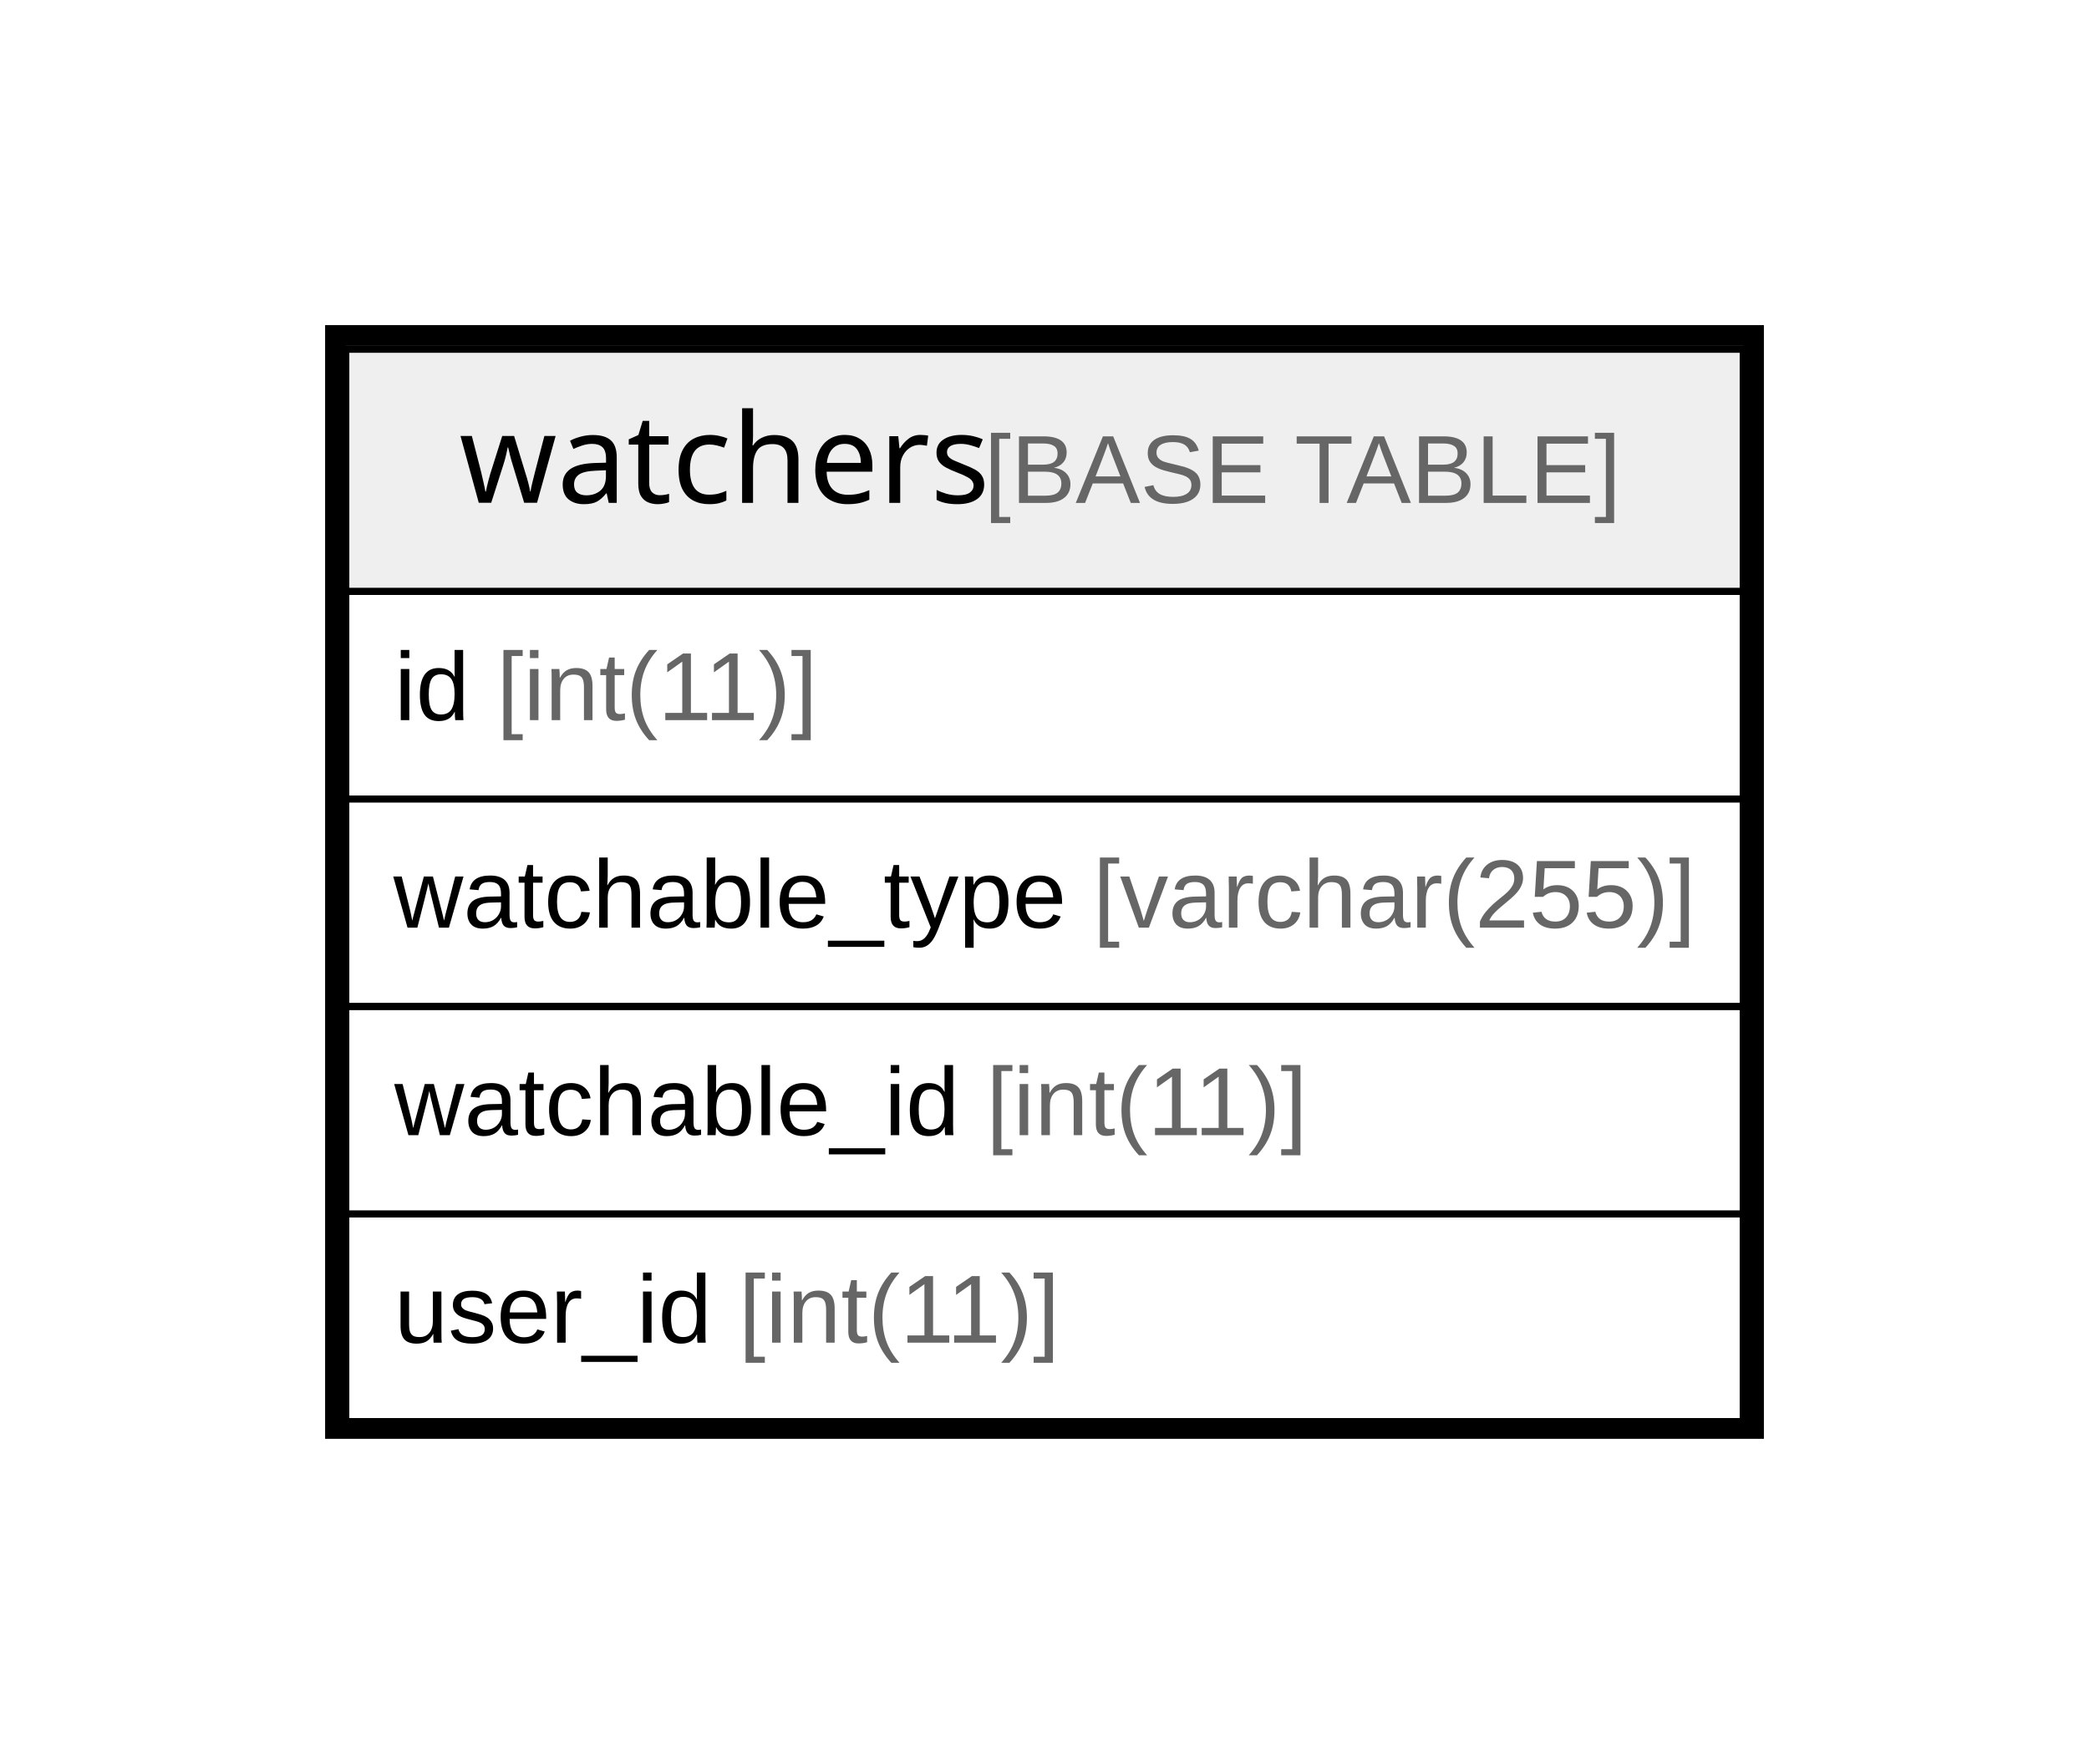
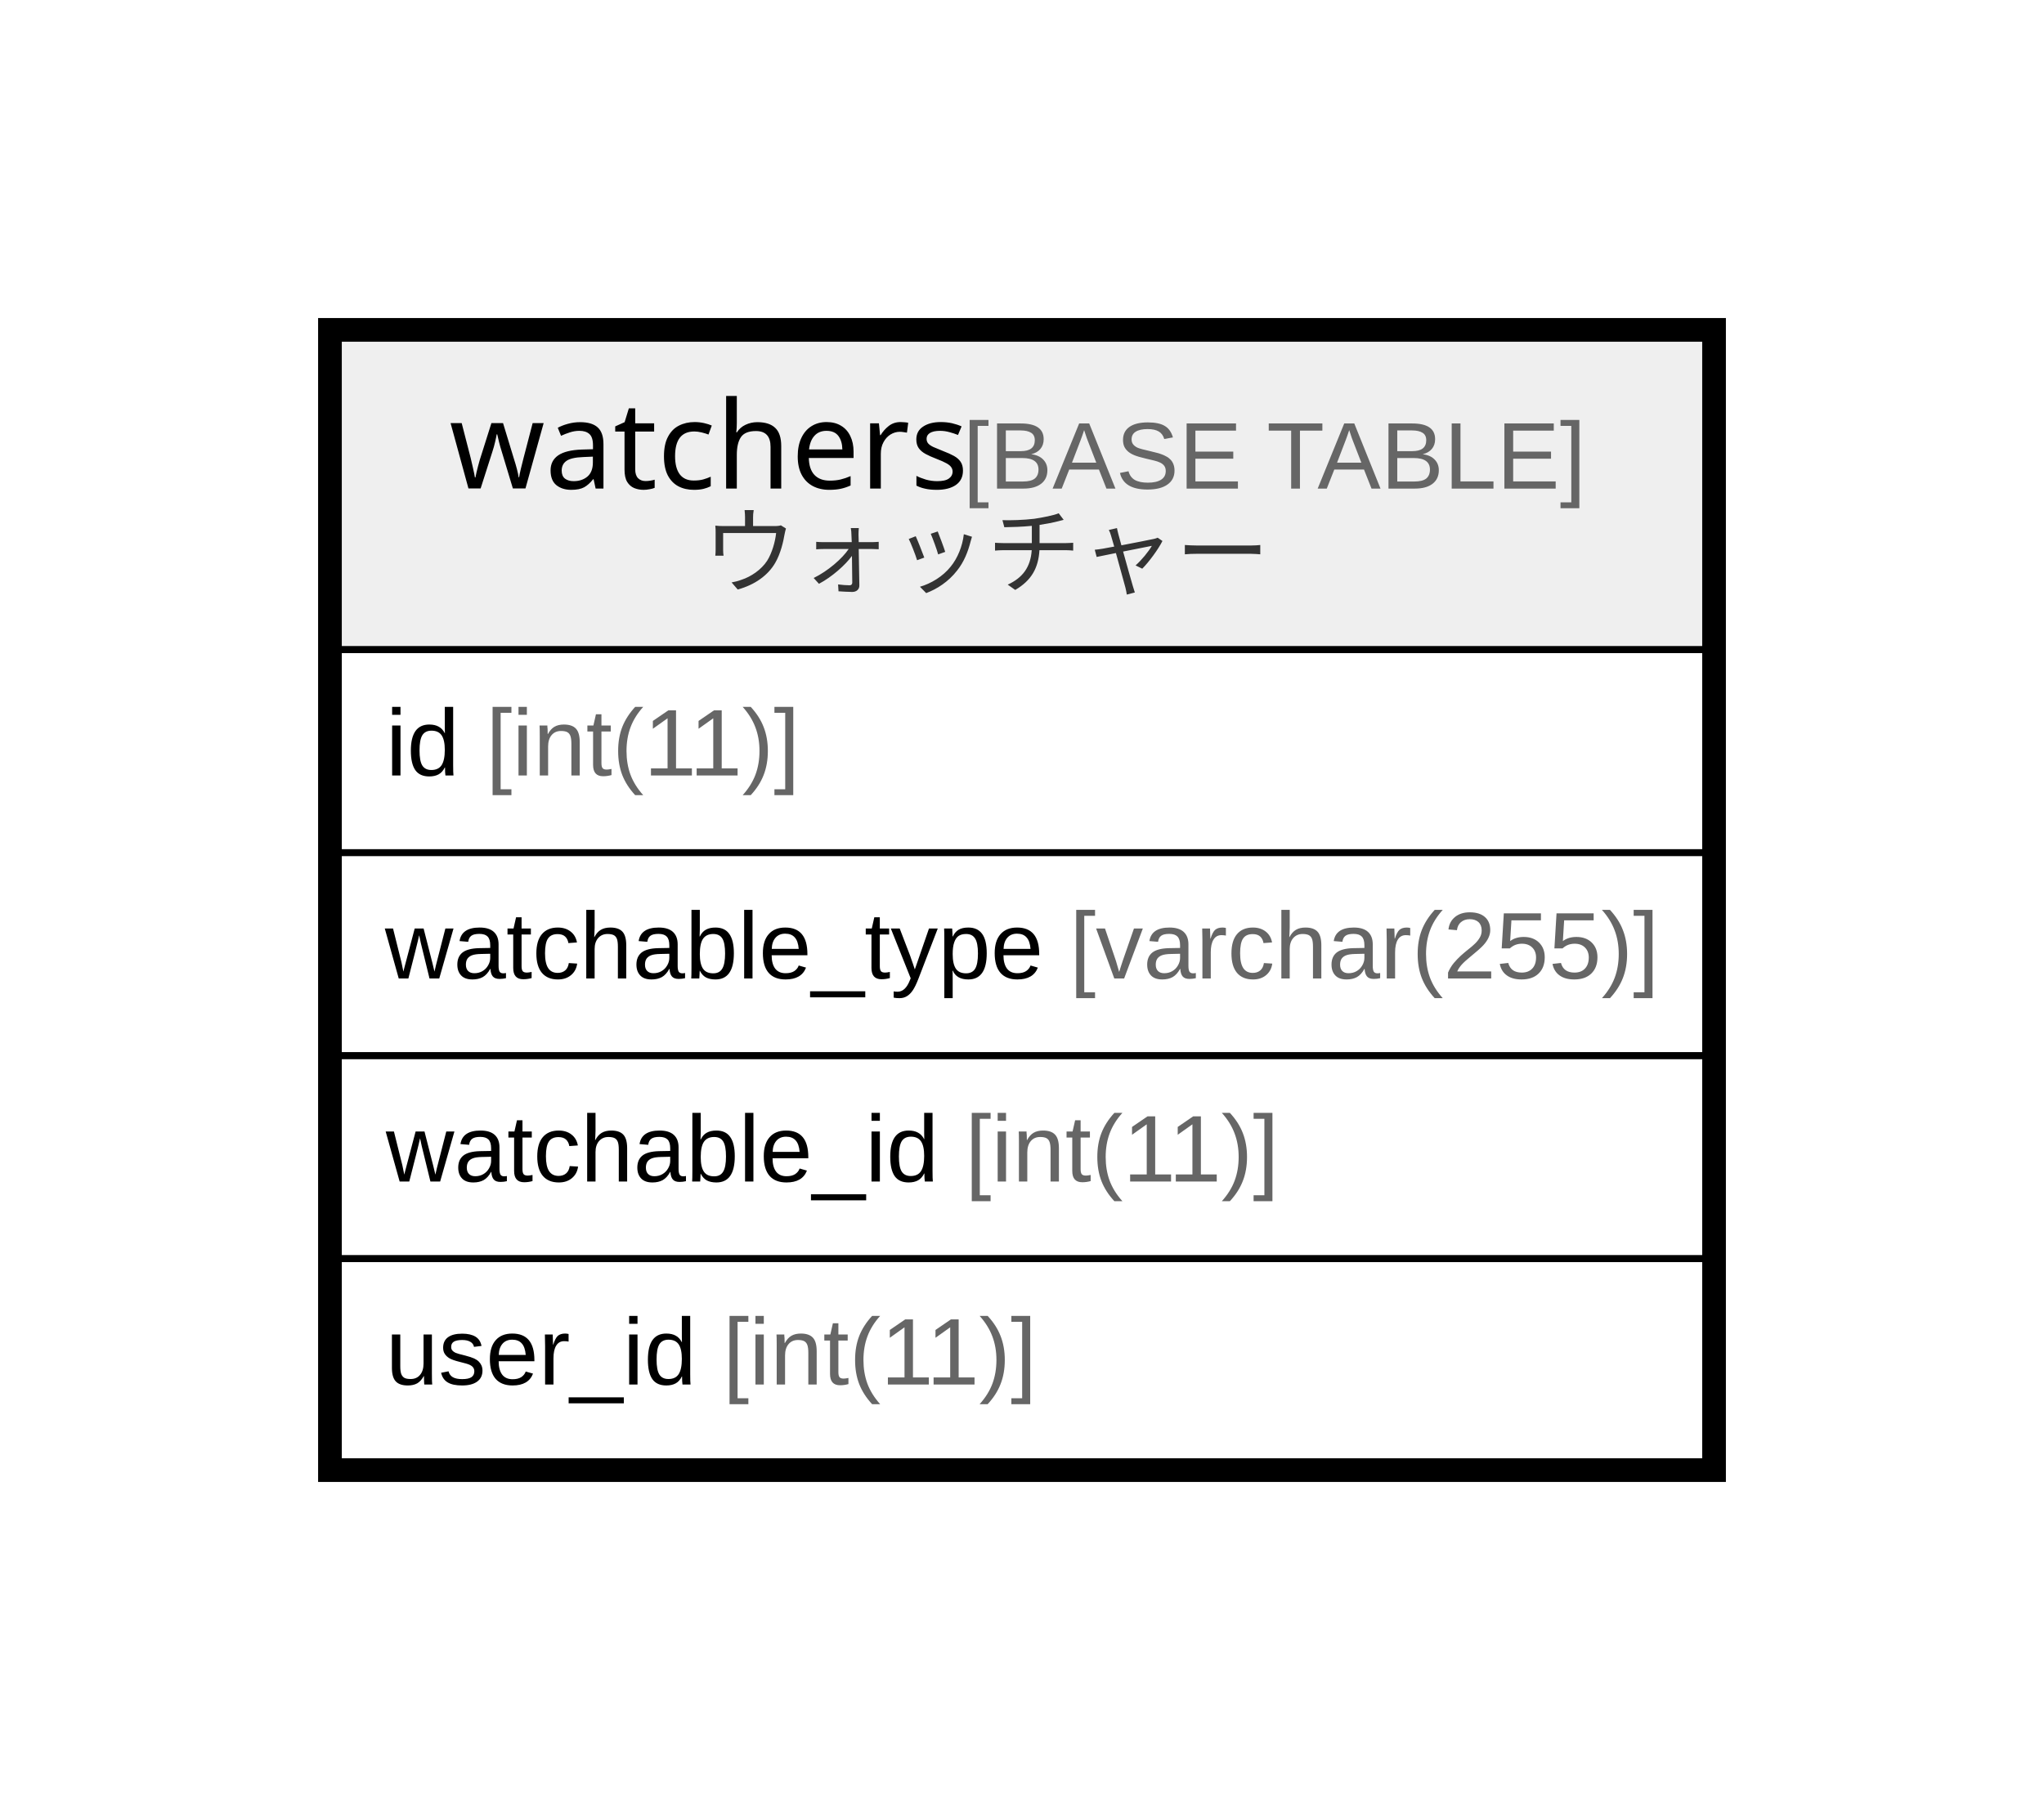
- <svg xmlns="http://www.w3.org/2000/svg" width="302pt" height="255pt" viewBox="0.00 0.00 302.00 255.00">
-   <g id="graph0" class="graph" transform="scale(1 1) rotate(0) translate(4 251)">
-     <polygon fill="#ffffff" stroke="transparent" points="-4,4 -4,-251 298,-251 298,4 -4,4" />
+ <svg xmlns="http://www.w3.org/2000/svg" width="302pt" height="266pt" viewBox="0.00 0.00 302.00 266.00">
+   <g id="graph0" class="graph" transform="scale(1 1) rotate(0) translate(4 262)">
+     <polygon fill="#ffffff" stroke="transparent" points="-4,4 -4,-262 298,-262 298,4 -4,4" />
    <g id="node1" class="node">
-       <polygon fill="#efefef" stroke="transparent" points="46,-165.5 46,-200.5 248,-200.5 248,-165.5 46,-165.5" />
-       <polygon fill="none" stroke="#000000" points="46,-165.5 46,-200.5 248,-200.5 248,-165.5 46,-165.5" />
-       <text text-anchor="start" x="62.37" y="-178.3" font-family="Arial Bold" font-size="18.00" fill="#000000">watchers</text>
-       <text text-anchor="start" x="134.377" y="-178.3" font-family="Arial" font-size="14.00" fill="#000000"> </text>
-       <text text-anchor="start" x="138.267" y="-178.3" font-family="Arial" font-size="14.00" fill="#666666">[BASE TABLE]</text>
-       <polygon fill="none" stroke="#000000" points="46,-135.5 46,-165.5 248,-165.5 248,-135.5 46,-135.5" />
-       <text text-anchor="start" x="53" y="-146.9" font-family="Arial" font-size="14.00" fill="#000000">id </text>
-       <text text-anchor="start" x="67.78" y="-146.9" font-family="Arial" font-size="14.00" fill="#666666">[int(11)]</text>
-       <polygon fill="none" stroke="#000000" points="46,-105.5 46,-135.5 248,-135.5 248,-105.5 46,-105.5" />
-       <text text-anchor="start" x="52.867" y="-116.9" font-family="Arial" font-size="14.00" fill="#000000">watchable_type </text>
-       <text text-anchor="start" x="154.013" y="-116.9" font-family="Arial" font-size="14.00" fill="#666666">[varchar(255)]</text>
-       <polygon fill="none" stroke="#000000" points="46,-75.5 46,-105.5 248,-105.5 248,-75.5 46,-75.5" />
-       <text text-anchor="start" x="53" y="-86.9" font-family="Arial" font-size="14.00" fill="#000000">watchable_id </text>
-       <text text-anchor="start" x="138.579" y="-86.9" font-family="Arial" font-size="14.00" fill="#666666">[int(11)]</text>
-       <polygon fill="none" stroke="#000000" points="46,-45.5 46,-75.5 248,-75.5 248,-45.5 46,-45.5" />
-       <text text-anchor="start" x="53" y="-56.9" font-family="Arial" font-size="14.00" fill="#000000">user_id </text>
-       <text text-anchor="start" x="102.788" y="-56.9" font-family="Arial" font-size="14.00" fill="#666666">[int(11)]</text>
-       <polygon fill="none" stroke="#000000" stroke-width="3" points="44.5,-44.5 44.5,-202.5 249.5,-202.5 249.5,-44.5 44.5,-44.5" />
+       <polygon fill="#efefef" stroke="transparent" points="46,-166 46,-212 248,-212 248,-166 46,-166" />
+       <polygon fill="none" stroke="#000000" points="46,-166 46,-212 248,-212 248,-166 46,-166" />
+       <text text-anchor="start" x="62.37" y="-189.8" font-family="Arial Bold" font-size="18.00" fill="#000000">watchers</text>
+       <text text-anchor="start" x="134.377" y="-189.8" font-family="Arial" font-size="14.00" fill="#000000"> </text>
+       <text text-anchor="start" x="138.267" y="-189.8" font-family="Arial" font-size="14.00" fill="#666666">[BASE TABLE]</text>
+       <text text-anchor="start" x="99.783" y="-175.4" font-family="Arial" font-size="14.00" fill="#333333">ウォッチャー</text>
+       <polygon fill="none" stroke="#000000" points="46,-136 46,-166 248,-166 248,-136 46,-136" />
+       <text text-anchor="start" x="53" y="-147.4" font-family="Arial" font-size="14.00" fill="#000000">id </text>
+       <text text-anchor="start" x="67.78" y="-147.4" font-family="Arial" font-size="14.00" fill="#666666">[int(11)]</text>
+       <polygon fill="none" stroke="#000000" points="46,-106 46,-136 248,-136 248,-106 46,-106" />
+       <text text-anchor="start" x="52.867" y="-117.4" font-family="Arial" font-size="14.00" fill="#000000">watchable_type </text>
+       <text text-anchor="start" x="154.013" y="-117.4" font-family="Arial" font-size="14.00" fill="#666666">[varchar(255)]</text>
+       <polygon fill="none" stroke="#000000" points="46,-76 46,-106 248,-106 248,-76 46,-76" />
+       <text text-anchor="start" x="53" y="-87.4" font-family="Arial" font-size="14.00" fill="#000000">watchable_id </text>
+       <text text-anchor="start" x="138.579" y="-87.4" font-family="Arial" font-size="14.00" fill="#666666">[int(11)]</text>
+       <polygon fill="none" stroke="#000000" points="46,-46 46,-76 248,-76 248,-46 46,-46" />
+       <text text-anchor="start" x="53" y="-57.4" font-family="Arial" font-size="14.00" fill="#000000">user_id </text>
+       <text text-anchor="start" x="102.788" y="-57.4" font-family="Arial" font-size="14.00" fill="#666666">[int(11)]</text>
+       <polygon fill="none" stroke="#000000" stroke-width="3" points="44.5,-44.5 44.5,-213.5 249.5,-213.5 249.5,-44.5 44.5,-44.5" />
    </g>
  </g>
</svg>
